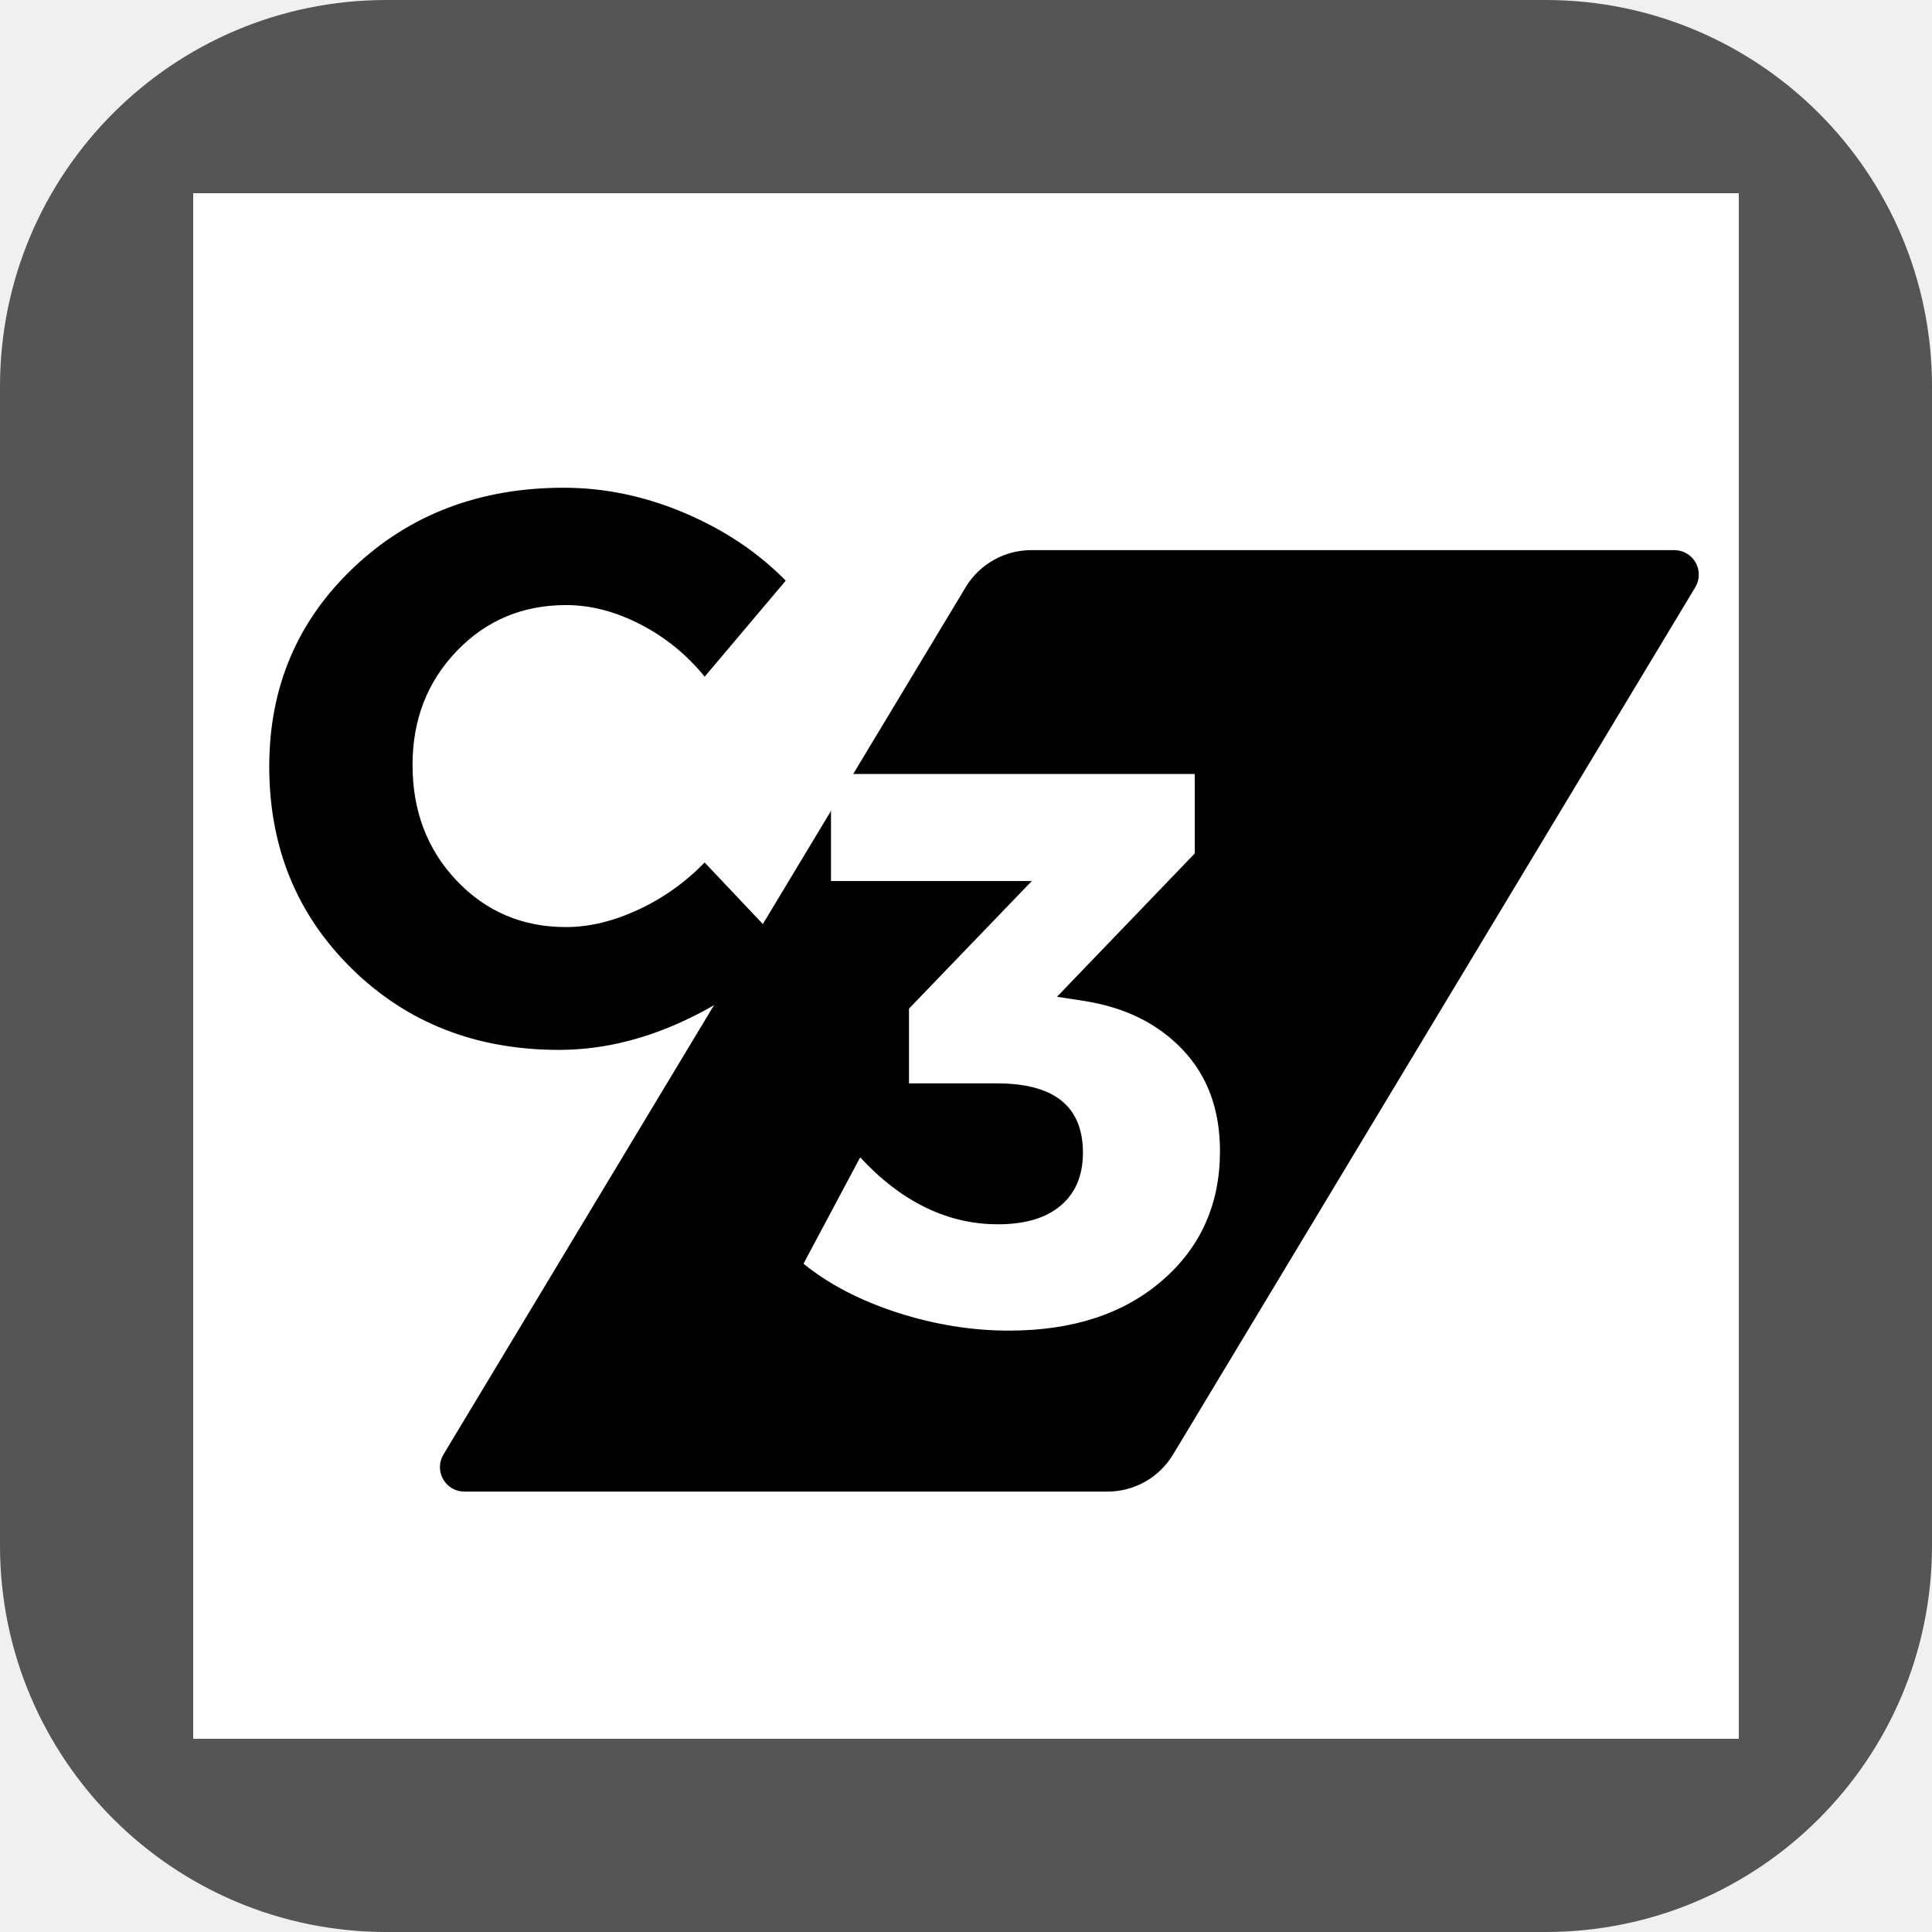
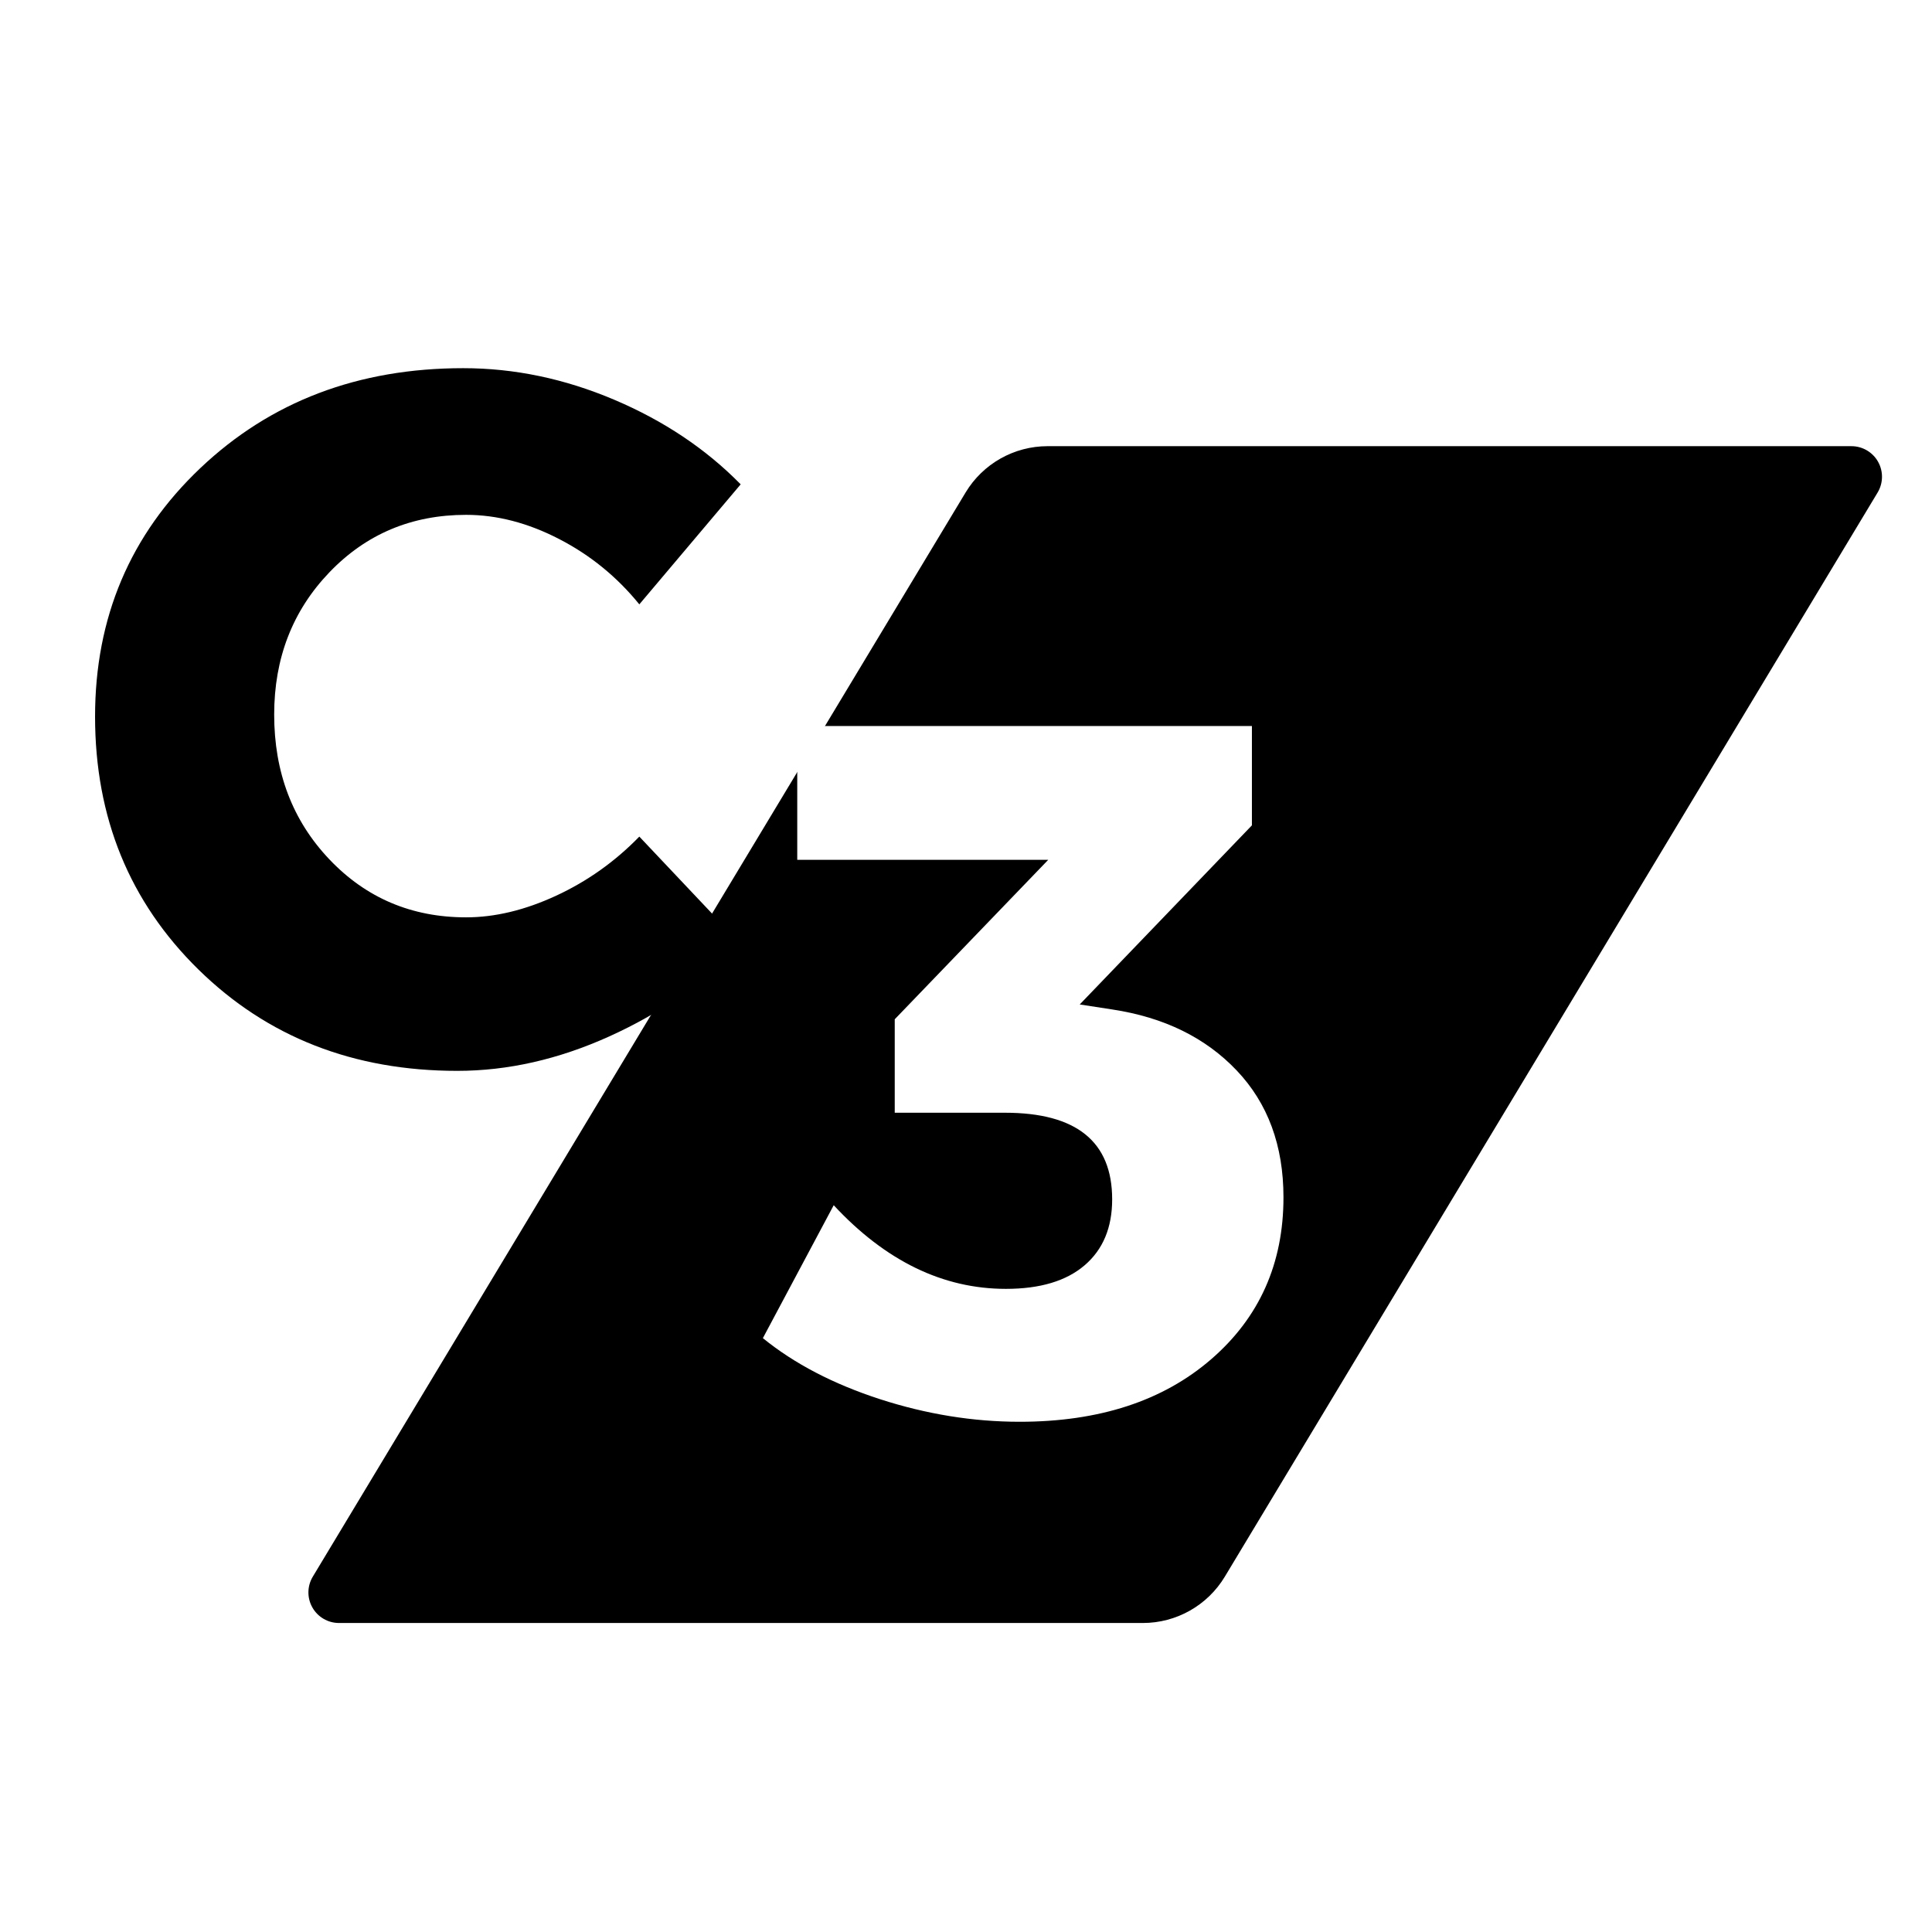
- <svg xmlns="http://www.w3.org/2000/svg" version="1.1" width="1000" height="1000">
-   <rect width="1000" height="1000" rx="200" ry="200" fill="#555555" />
-   <g transform="matrix(1.6,0,0,1.6,100,100)">
-     <svg version="1.1" width="500" height="500">
-       <svg width="500" zoomAndPan="magnify" viewBox="0 0 375 375" height="500" preserveAspectRatio="xMidYMid meet" version="1.0">
-         <defs>
-           <g />
-           <clipPath id="95465db976">
-             <path d="M 59.758 86.602 L 365.809 86.602 L 365.809 315.023 L 59.758 315.023 Z M 59.758 86.602 " clip-rule="nonzero" />
-           </clipPath>
-           <clipPath id="9d6cdd70d2">
-             <path d="M 203.336 86.602 L 359.359 86.602 C 361.5 86.602 363.473 87.754 364.527 89.617 C 365.578 91.48 365.547 93.766 364.445 95.598 L 237.738 306.027 C 234.379 311.609 228.34 315.023 221.824 315.023 L 65.797 315.023 C 63.656 315.023 61.684 313.871 60.633 312.008 C 59.578 310.148 59.609 307.863 60.715 306.027 L 187.418 95.598 C 190.777 90.016 196.82 86.602 203.336 86.602 Z M 203.336 86.602 " clip-rule="nonzero" />
-           </clipPath>
-         </defs>
-         <rect x="-37.5" width="450" fill="#ffffff" y="-37.5" height="450" fill-opacity="1" />
-         <rect x="-37.5" width="450" fill="#ffffff" y="-37.5" height="450" fill-opacity="1" />
-         <g clip-path="url(#95465db976)">
-           <g clip-path="url(#9d6cdd70d2)">
-             <path fill="#000000" d="M 55.297 86.602 L 370.27 86.602 L 370.27 315.023 L 55.297 315.023 Z M 55.297 86.602 " fill-opacity="1" fill-rule="nonzero" />
-           </g>
-         </g>
-         <g fill="#000000" fill-opacity="1">
-           <g transform="translate(13.87389, 206.3218)">
-             <g>
-               <path d="M 76.031 -134.859 C 85.957 -134.859 95.727 -132.816 105.344 -128.734 C 114.957 -124.66 123.141 -119.188 129.891 -112.312 L 110.219 -89.016 C 105.883 -94.359 100.691 -98.586 94.641 -101.703 C 88.598 -104.828 82.582 -106.391 76.594 -106.391 C 66.031 -106.391 57.18 -102.664 50.047 -95.219 C 42.91 -87.77 39.344 -78.57 39.344 -67.625 C 39.344 -56.414 42.91 -47.051 50.047 -39.531 C 57.18 -32.02 66.031 -28.266 76.594 -28.266 C 82.195 -28.266 88.023 -29.664 94.078 -32.469 C 100.129 -35.27 105.508 -39.094 110.219 -43.938 L 130.078 -22.922 C 122.816 -15.535 114.254 -9.613 104.391 -5.156 C 94.523 -0.695 84.688 1.531 74.875 1.531 C 54.758 1.531 38.016 -5.023 24.641 -18.141 C 11.266 -31.266 4.578 -47.629 4.578 -67.234 C 4.578 -86.461 11.391 -102.539 25.016 -115.469 C 38.648 -128.395 55.656 -134.859 76.031 -134.859 Z M 76.031 -134.859 " />
-             </g>
-           </g>
-         </g>
-         <g fill="#ffffff" fill-opacity="1">
-           <g transform="translate(148.4485, 274.4336)">
-             <g>
-               <path d="M 61.125 -79.469 L 67.422 -78.5 C 77.484 -76.977 85.539 -73.031 91.594 -66.656 C 97.645 -60.289 100.672 -52.082 100.672 -42.031 C 100.672 -29.164 95.988 -18.688 86.625 -10.594 C 77.27 -2.508 64.883 1.531 49.469 1.531 C 40.426 1.531 31.383 0.066 22.344 -2.859 C 13.301 -5.797 5.727 -9.742 -0.375 -14.703 L 13.375 -40.5 C 23.438 -29.676 34.578 -24.266 46.797 -24.266 C 53.422 -24.266 58.516 -25.789 62.078 -28.844 C 65.641 -31.895 67.422 -36.16 67.422 -41.641 C 67.422 -52.848 60.484 -58.453 46.609 -58.453 L 25.219 -58.453 L 25.219 -76.594 L 55.016 -107.547 L 6.297 -107.547 L 6.297 -133.516 L 94.547 -133.516 L 94.547 -114.234 Z M 61.125 -79.469 " />
-             </g>
-           </g>
-         </g>
-       </svg>
-     </svg>
+ <svg xmlns="http://www.w3.org/2000/svg" width="500" zoomAndPan="magnify" viewBox="0 0 375 375" height="500" preserveAspectRatio="xMidYMid meet" version="1.0">
+   <defs>
+     <g />
+     <clipPath id="e26784e151">
+       <path d="M 59.758 86.602 L 365.809 86.602 L 365.809 315.023 L 59.758 315.023 Z M 59.758 86.602 " clip-rule="nonzero" />
+     </clipPath>
+     <clipPath id="f502b13f60">
+       <path d="M 203.336 86.602 L 359.359 86.602 C 361.5 86.602 363.473 87.754 364.527 89.617 C 365.578 91.48 365.547 93.766 364.445 95.598 L 237.738 306.027 C 234.379 311.609 228.34 315.023 221.824 315.023 L 65.797 315.023 C 63.656 315.023 61.684 313.871 60.633 312.008 C 59.578 310.148 59.609 307.863 60.715 306.027 L 187.418 95.598 C 190.777 90.016 196.82 86.602 203.336 86.602 Z M 203.336 86.602 " clip-rule="nonzero" />
+     </clipPath>
+   </defs>
+   <rect x="-37.5" width="450" fill="#ffffff" y="-37.5" height="450" fill-opacity="1" />
+   <rect x="-37.5" width="450" fill="#ffffff" y="-37.5" height="450" fill-opacity="1" />
+   <g clip-path="url(#e26784e151)">
+     <g clip-path="url(#f502b13f60)">
+       <path fill="#000000" d="M 55.297 86.602 L 370.27 86.602 L 370.27 315.023 L 55.297 315.023 Z M 55.297 86.602 " fill-opacity="1" fill-rule="nonzero" />
+     </g>
+   </g>
+   <g fill="#000000" fill-opacity="1">
+     <g transform="translate(13.87389, 206.3218)">
+       <g>
+         <path d="M 76.031 -134.859 C 85.957 -134.859 95.727 -132.816 105.344 -128.734 C 114.957 -124.66 123.141 -119.188 129.891 -112.312 L 110.219 -89.016 C 105.883 -94.359 100.691 -98.586 94.641 -101.703 C 88.598 -104.828 82.582 -106.391 76.594 -106.391 C 66.031 -106.391 57.18 -102.664 50.047 -95.219 C 42.91 -87.77 39.344 -78.57 39.344 -67.625 C 39.344 -56.414 42.91 -47.051 50.047 -39.531 C 57.18 -32.02 66.031 -28.266 76.594 -28.266 C 82.195 -28.266 88.023 -29.664 94.078 -32.469 C 100.129 -35.27 105.508 -39.094 110.219 -43.938 L 130.078 -22.922 C 122.816 -15.535 114.254 -9.613 104.391 -5.156 C 94.523 -0.695 84.688 1.531 74.875 1.531 C 54.758 1.531 38.016 -5.023 24.641 -18.141 C 11.266 -31.266 4.578 -47.629 4.578 -67.234 C 4.578 -86.461 11.391 -102.539 25.016 -115.469 C 38.648 -128.395 55.656 -134.859 76.031 -134.859 Z M 76.031 -134.859 " />
+       </g>
+     </g>
+   </g>
+   <g fill="#ffffff" fill-opacity="1">
+     <g transform="translate(148.4485, 274.4336)">
+       <g>
+         <path d="M 61.125 -79.469 L 67.422 -78.5 C 77.484 -76.977 85.539 -73.031 91.594 -66.656 C 97.645 -60.289 100.672 -52.082 100.672 -42.031 C 100.672 -29.164 95.988 -18.688 86.625 -10.594 C 77.27 -2.508 64.883 1.531 49.469 1.531 C 40.426 1.531 31.383 0.066 22.344 -2.859 C 13.301 -5.797 5.727 -9.742 -0.375 -14.703 L 13.375 -40.5 C 23.438 -29.676 34.578 -24.266 46.797 -24.266 C 53.422 -24.266 58.516 -25.789 62.078 -28.844 C 65.641 -31.895 67.422 -36.16 67.422 -41.641 C 67.422 -52.848 60.484 -58.453 46.609 -58.453 L 25.219 -58.453 L 25.219 -76.594 L 55.016 -107.547 L 6.297 -107.547 L 6.297 -133.516 L 94.547 -133.516 L 94.547 -114.234 Z M 61.125 -79.469 " />
+       </g>
+     </g>
  </g>
</svg>
